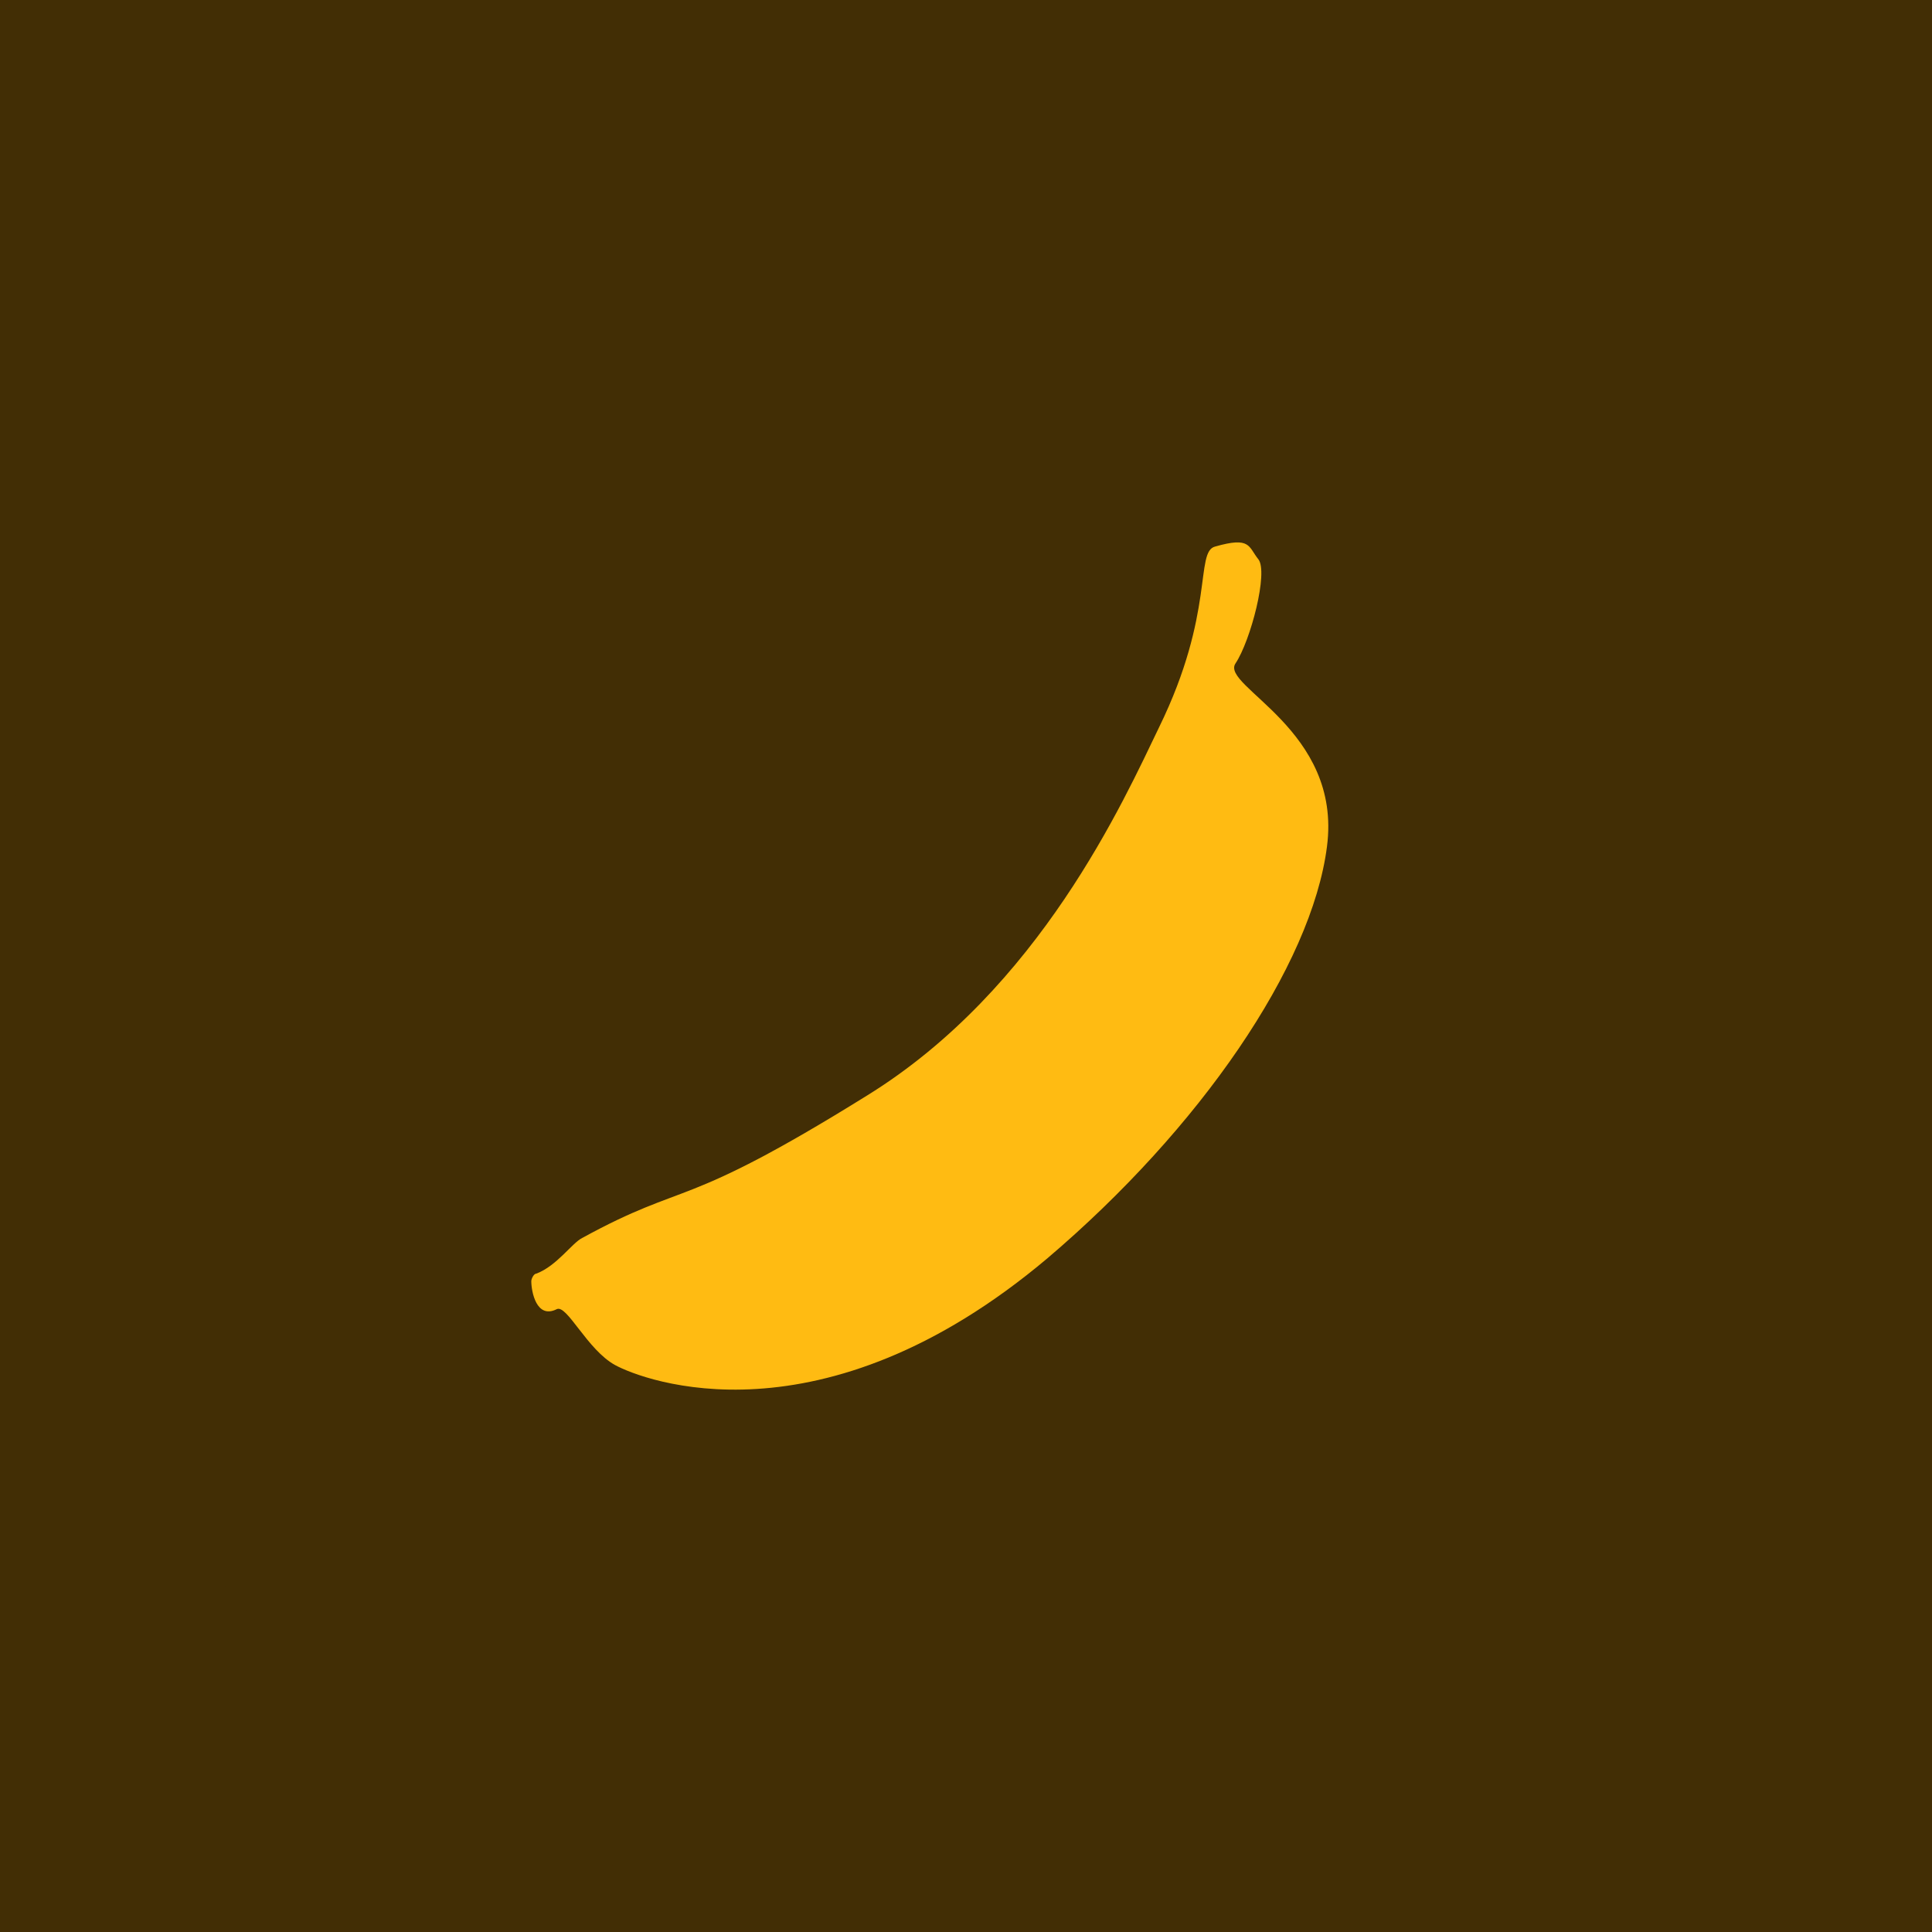
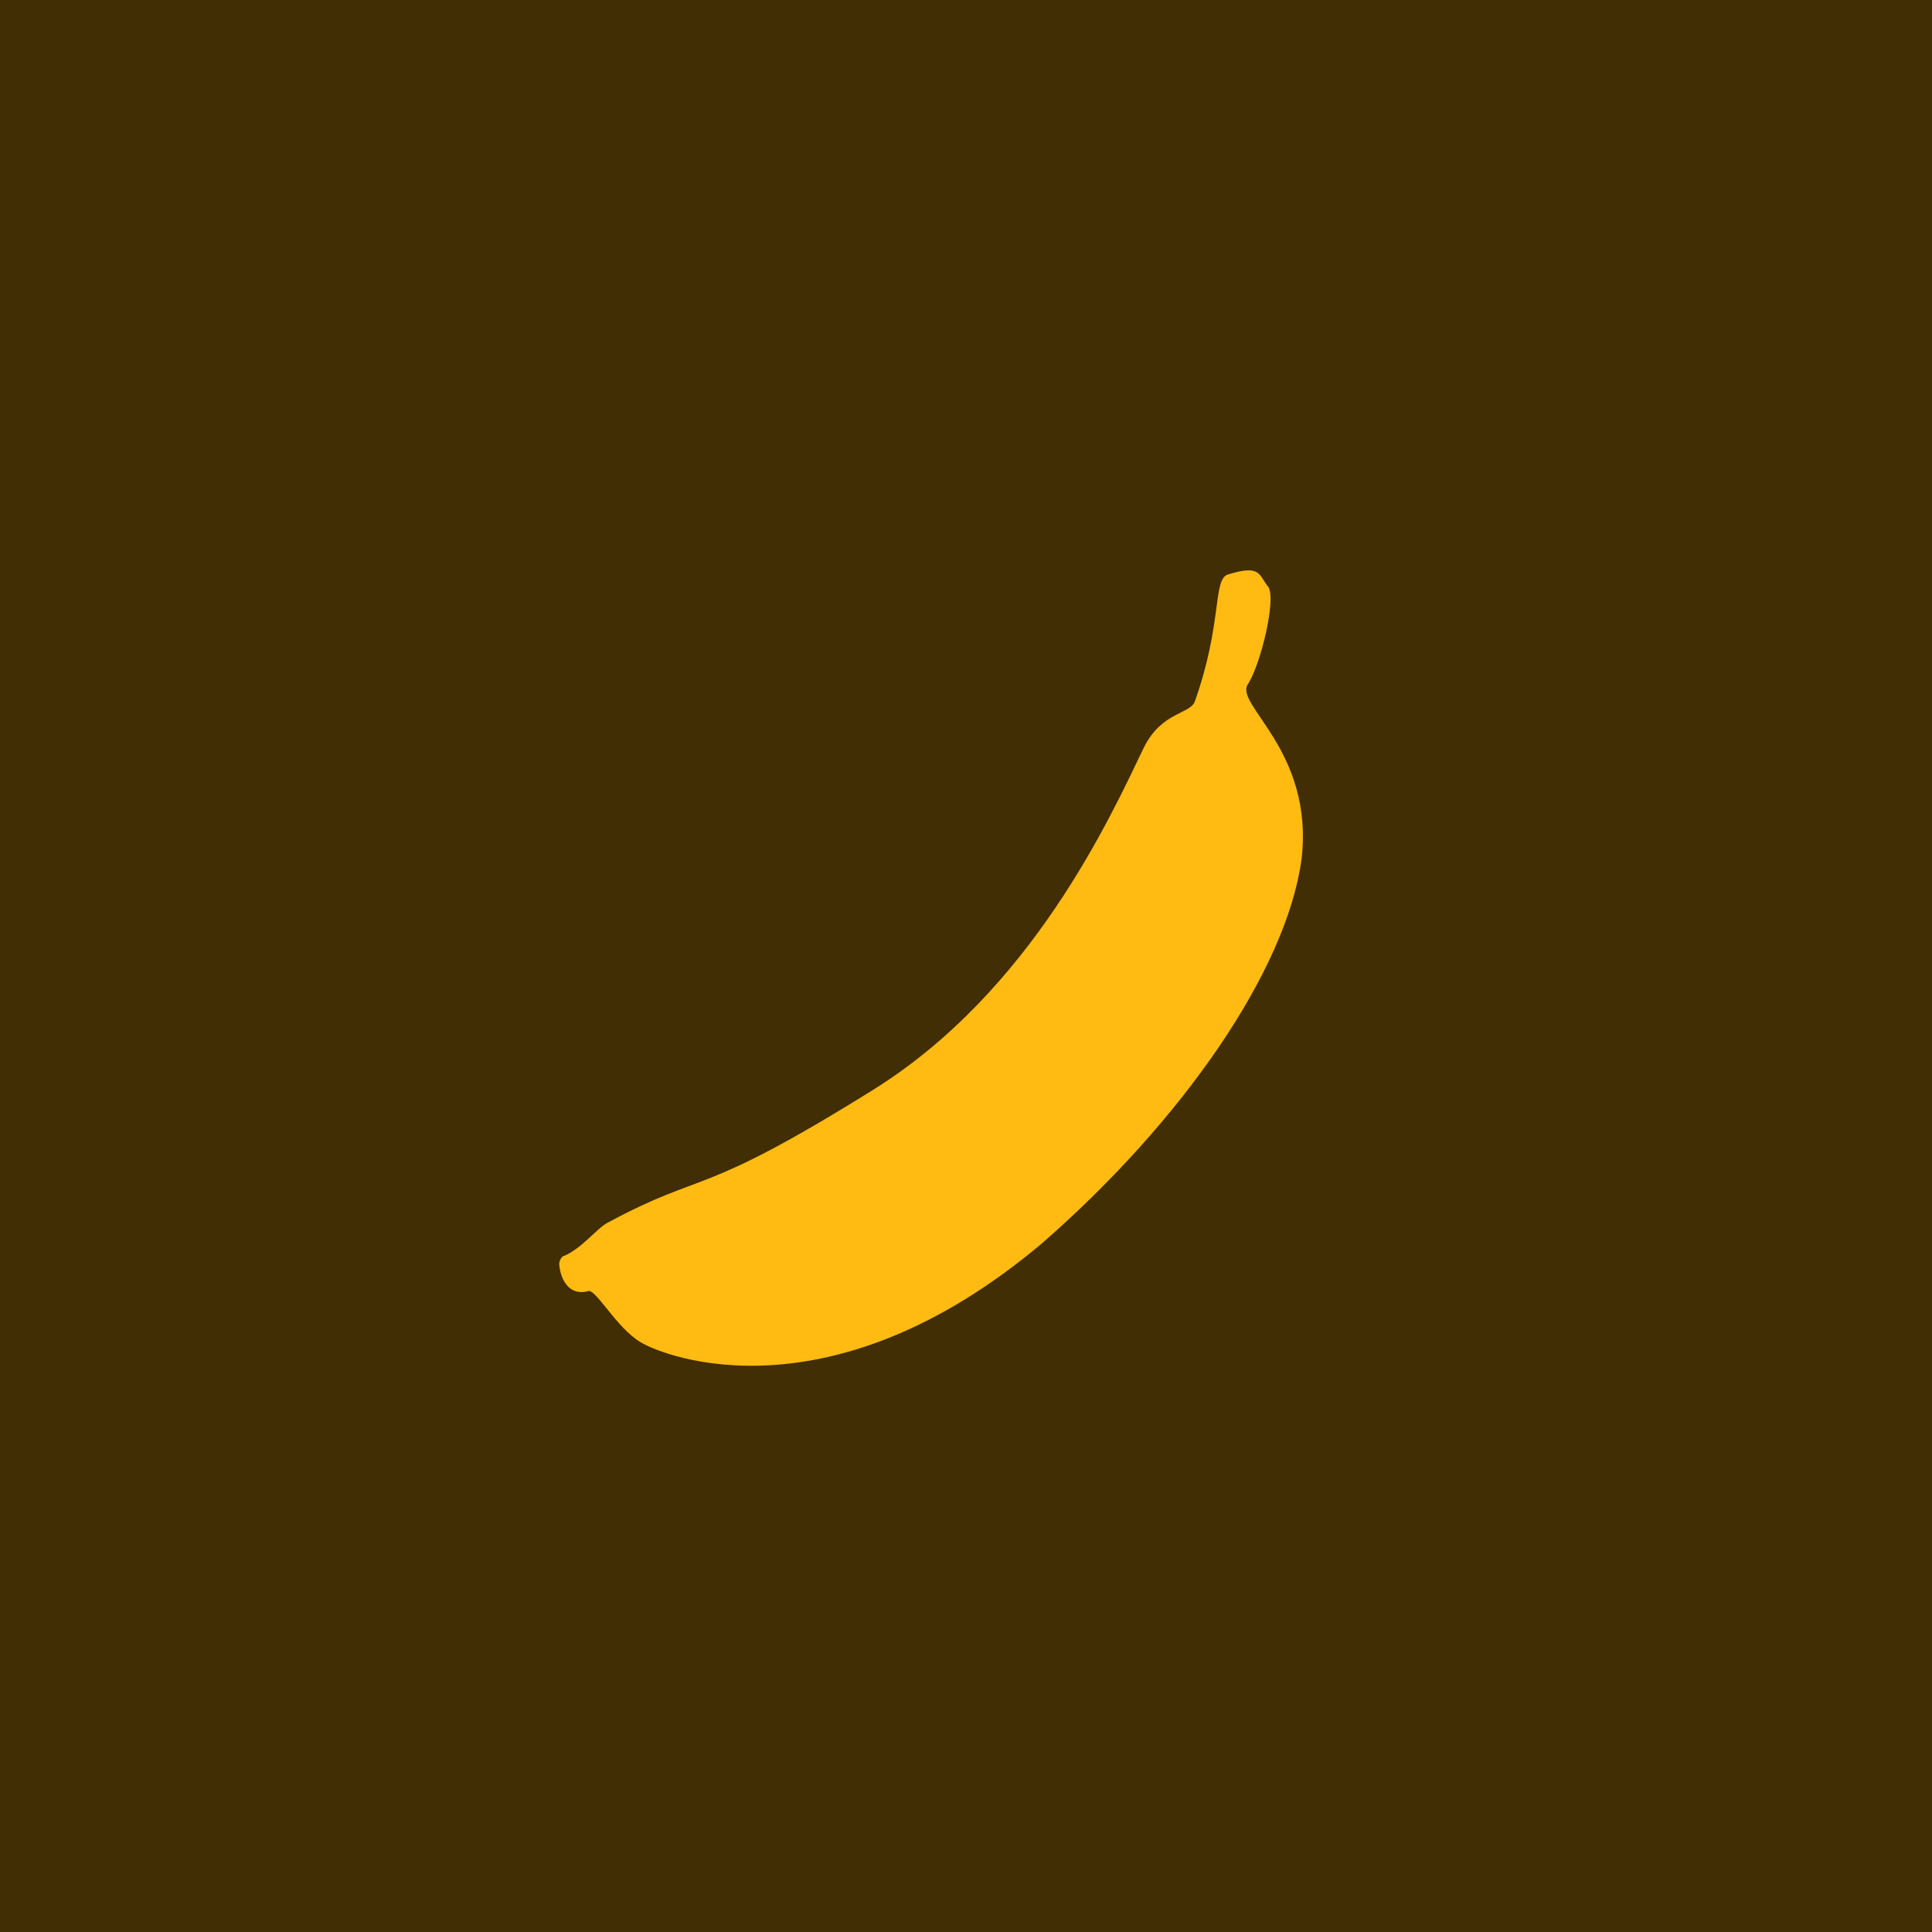
<svg xmlns="http://www.w3.org/2000/svg" version="1.1" id="Layer_1" x="0px" y="0px" viewBox="0 0 76 76" style="enable-background:new 0 0 76 76;" xml:space="preserve">
  <style type="text/css">
	.st0{fill:#422E05;}
	.st1{fill:#FFBB12;}
</style>
  <rect x="-1.1" y="-1.1" class="st0" width="78.3" height="78.3" />
-   <g id="Layer_2_00000018227640816338367020000011396843334722404538_">
-     <g id="Layer_1-2">
-       <circle class="st0" cx="38" cy="38" r="38" />
-       <path class="st1" d="M20.9,50.4c0-0.1,0.1-0.3,0.2-0.3c0.8-0.3,1.4-1.2,1.8-1.4c4.2-2.3,3.8-1,11.2-5.6    c6.8-4.2,10.1-11.6,11.5-14.5c2.2-4.5,1.4-6.9,2.2-7.1c1.4-0.4,1.3,0,1.7,0.5s-0.3,3.2-0.9,4.1s4.2,2.6,3.6,7.2    c-0.6,4.7-5,11.1-11,16.2c-8.9,7.5-15.9,4.8-17,4.2s-1.9-2.4-2.3-2.2C21.1,51.9,20.9,50.8,20.9,50.4z" />
-     </g>
-   </g>
+   <path class="st1" d="M22,49.7c0-0.1,0.1-0.3,0.2-0.3c0.7-0.3,1.3-1.1,1.7-1.3c3.9-2.1,3.5-0.9,10.4-5.2C40.6,39,43.7,32.1,45,29.4  c0.7-1.4,1.8-1.3,2-1.8c1.1-3.1,0.7-4.8,1.3-5c1.3-0.4,1.2,0,1.6,0.5c0.3,0.5-0.3,3-0.8,3.8c-0.6,0.8,2.6,2.6,2.1,6.9  c-0.6,4.4-4.7,10.3-10.2,15.1c-8.3,7-14.8,4.5-15.8,3.9c-1-0.6-1.8-2.2-2.1-2C22.2,51,22,50,22,49.7z" />
</svg>
